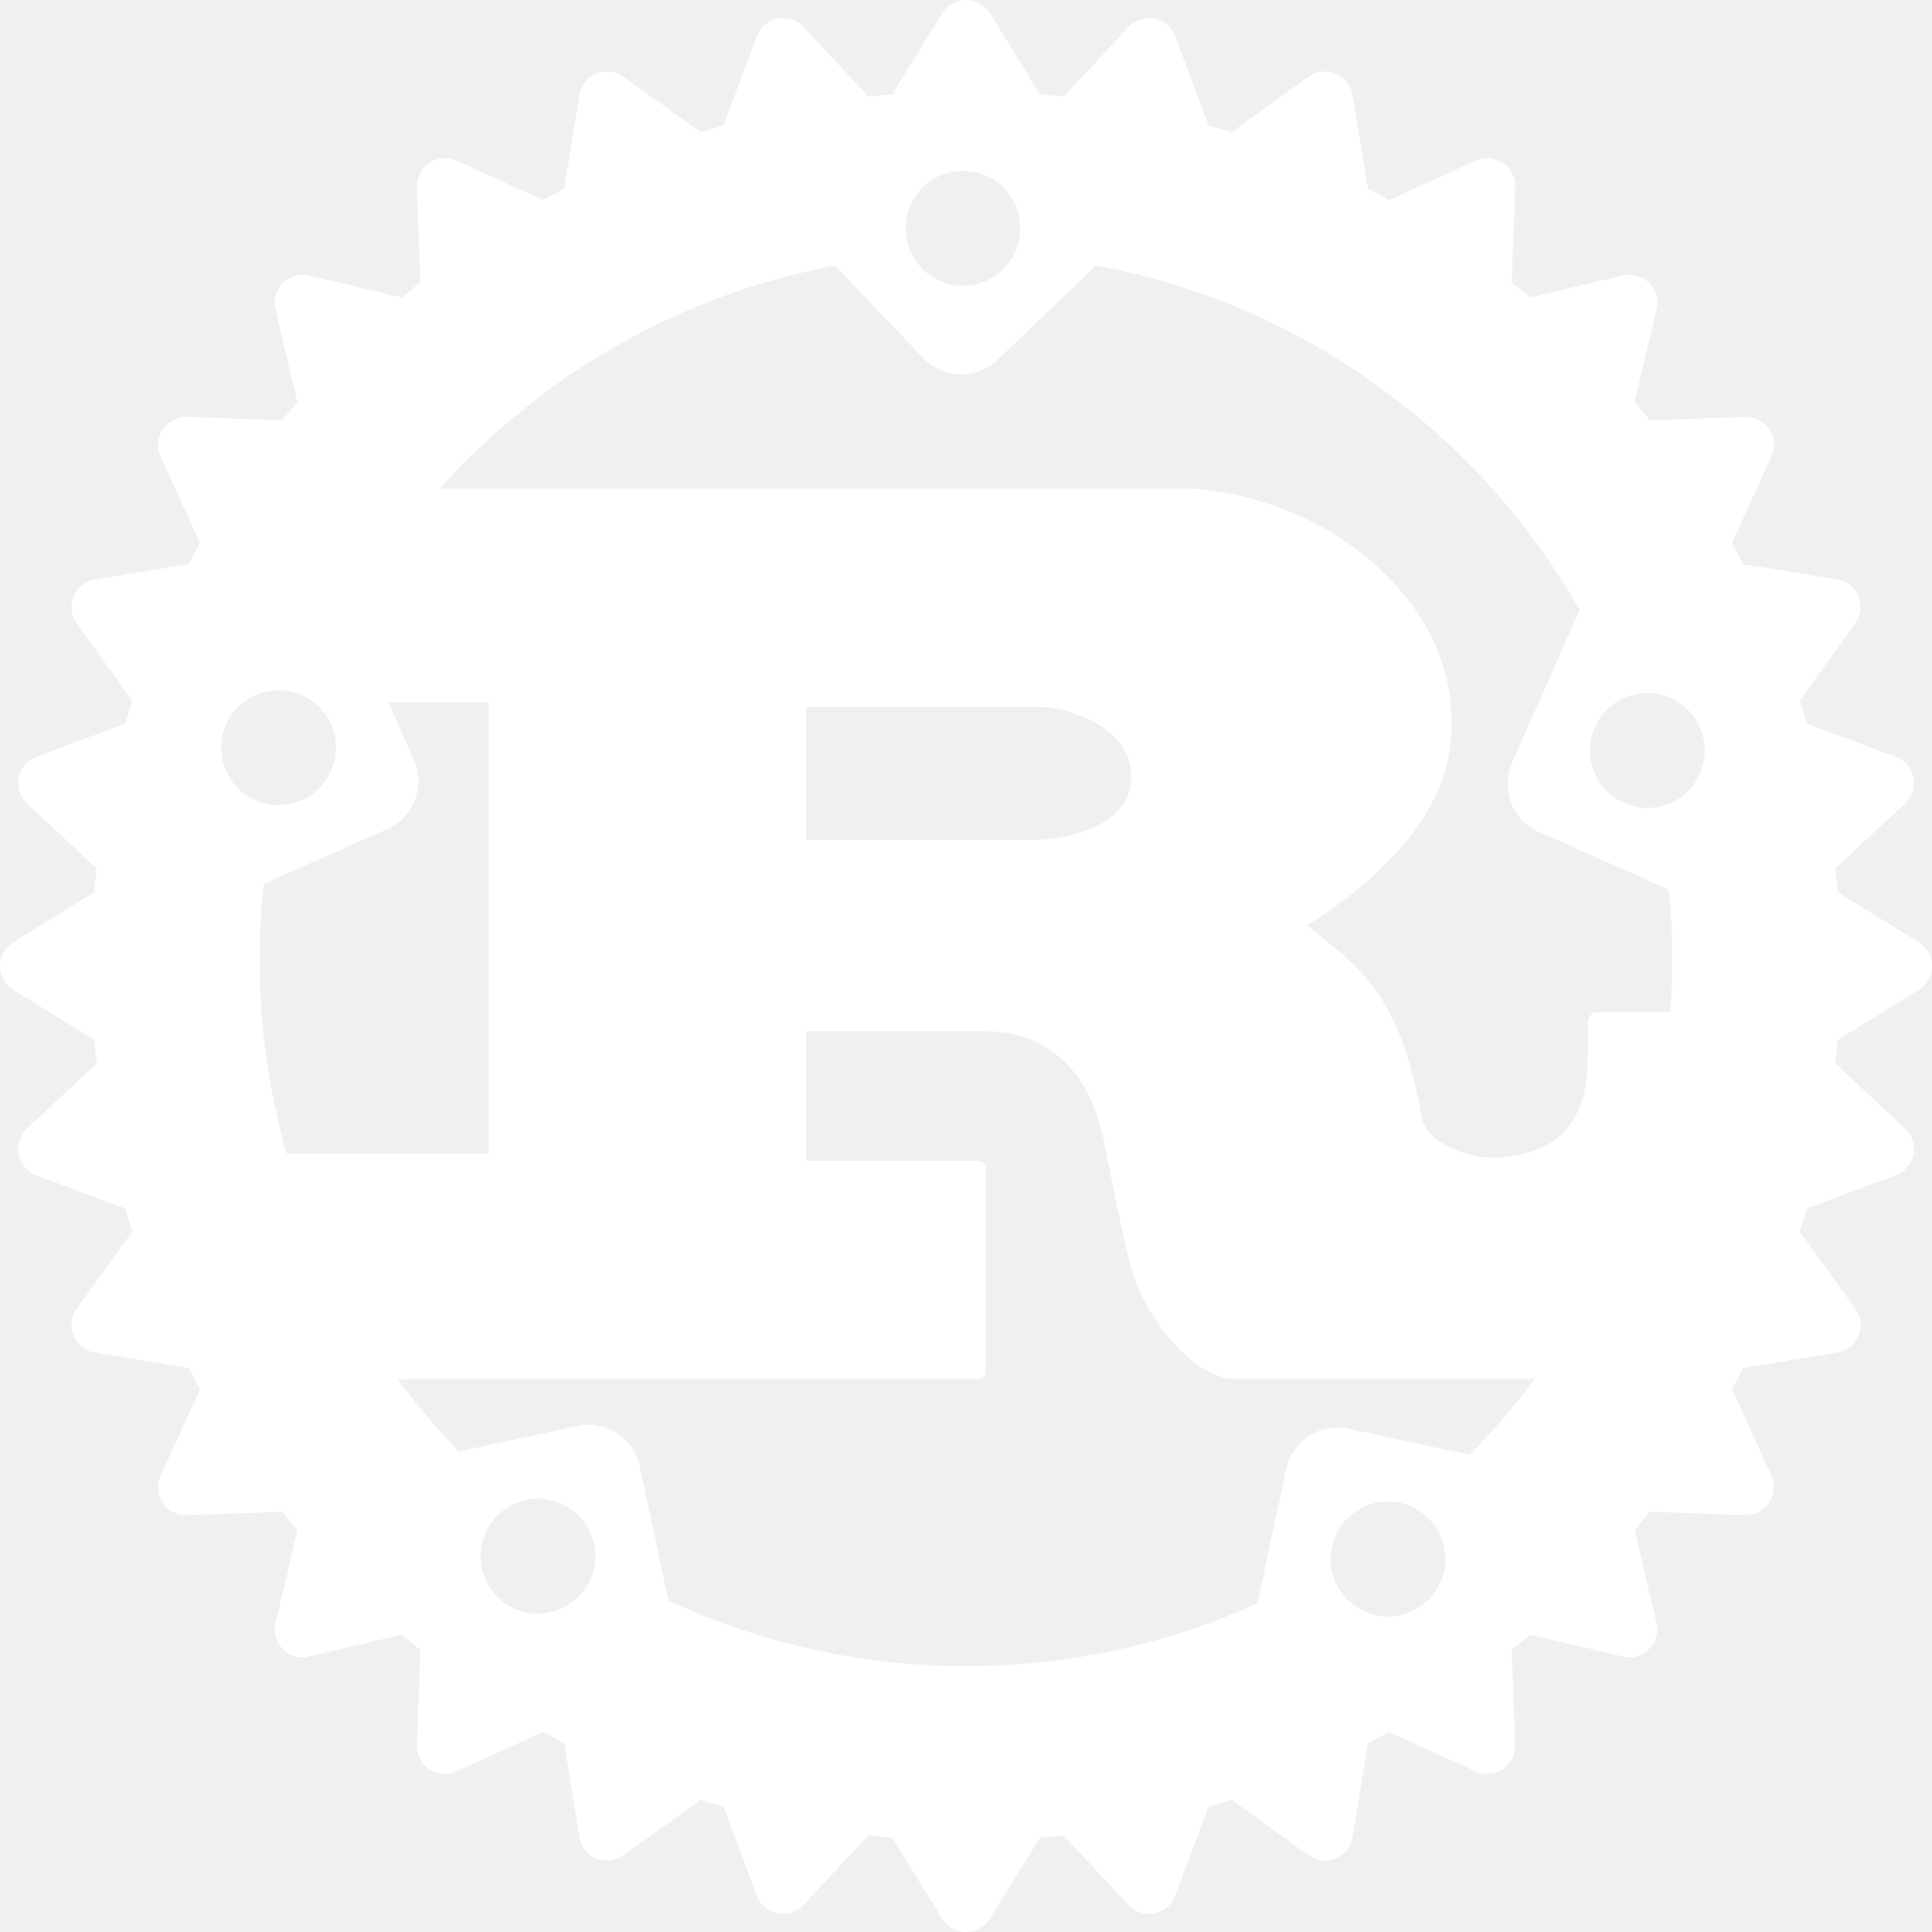
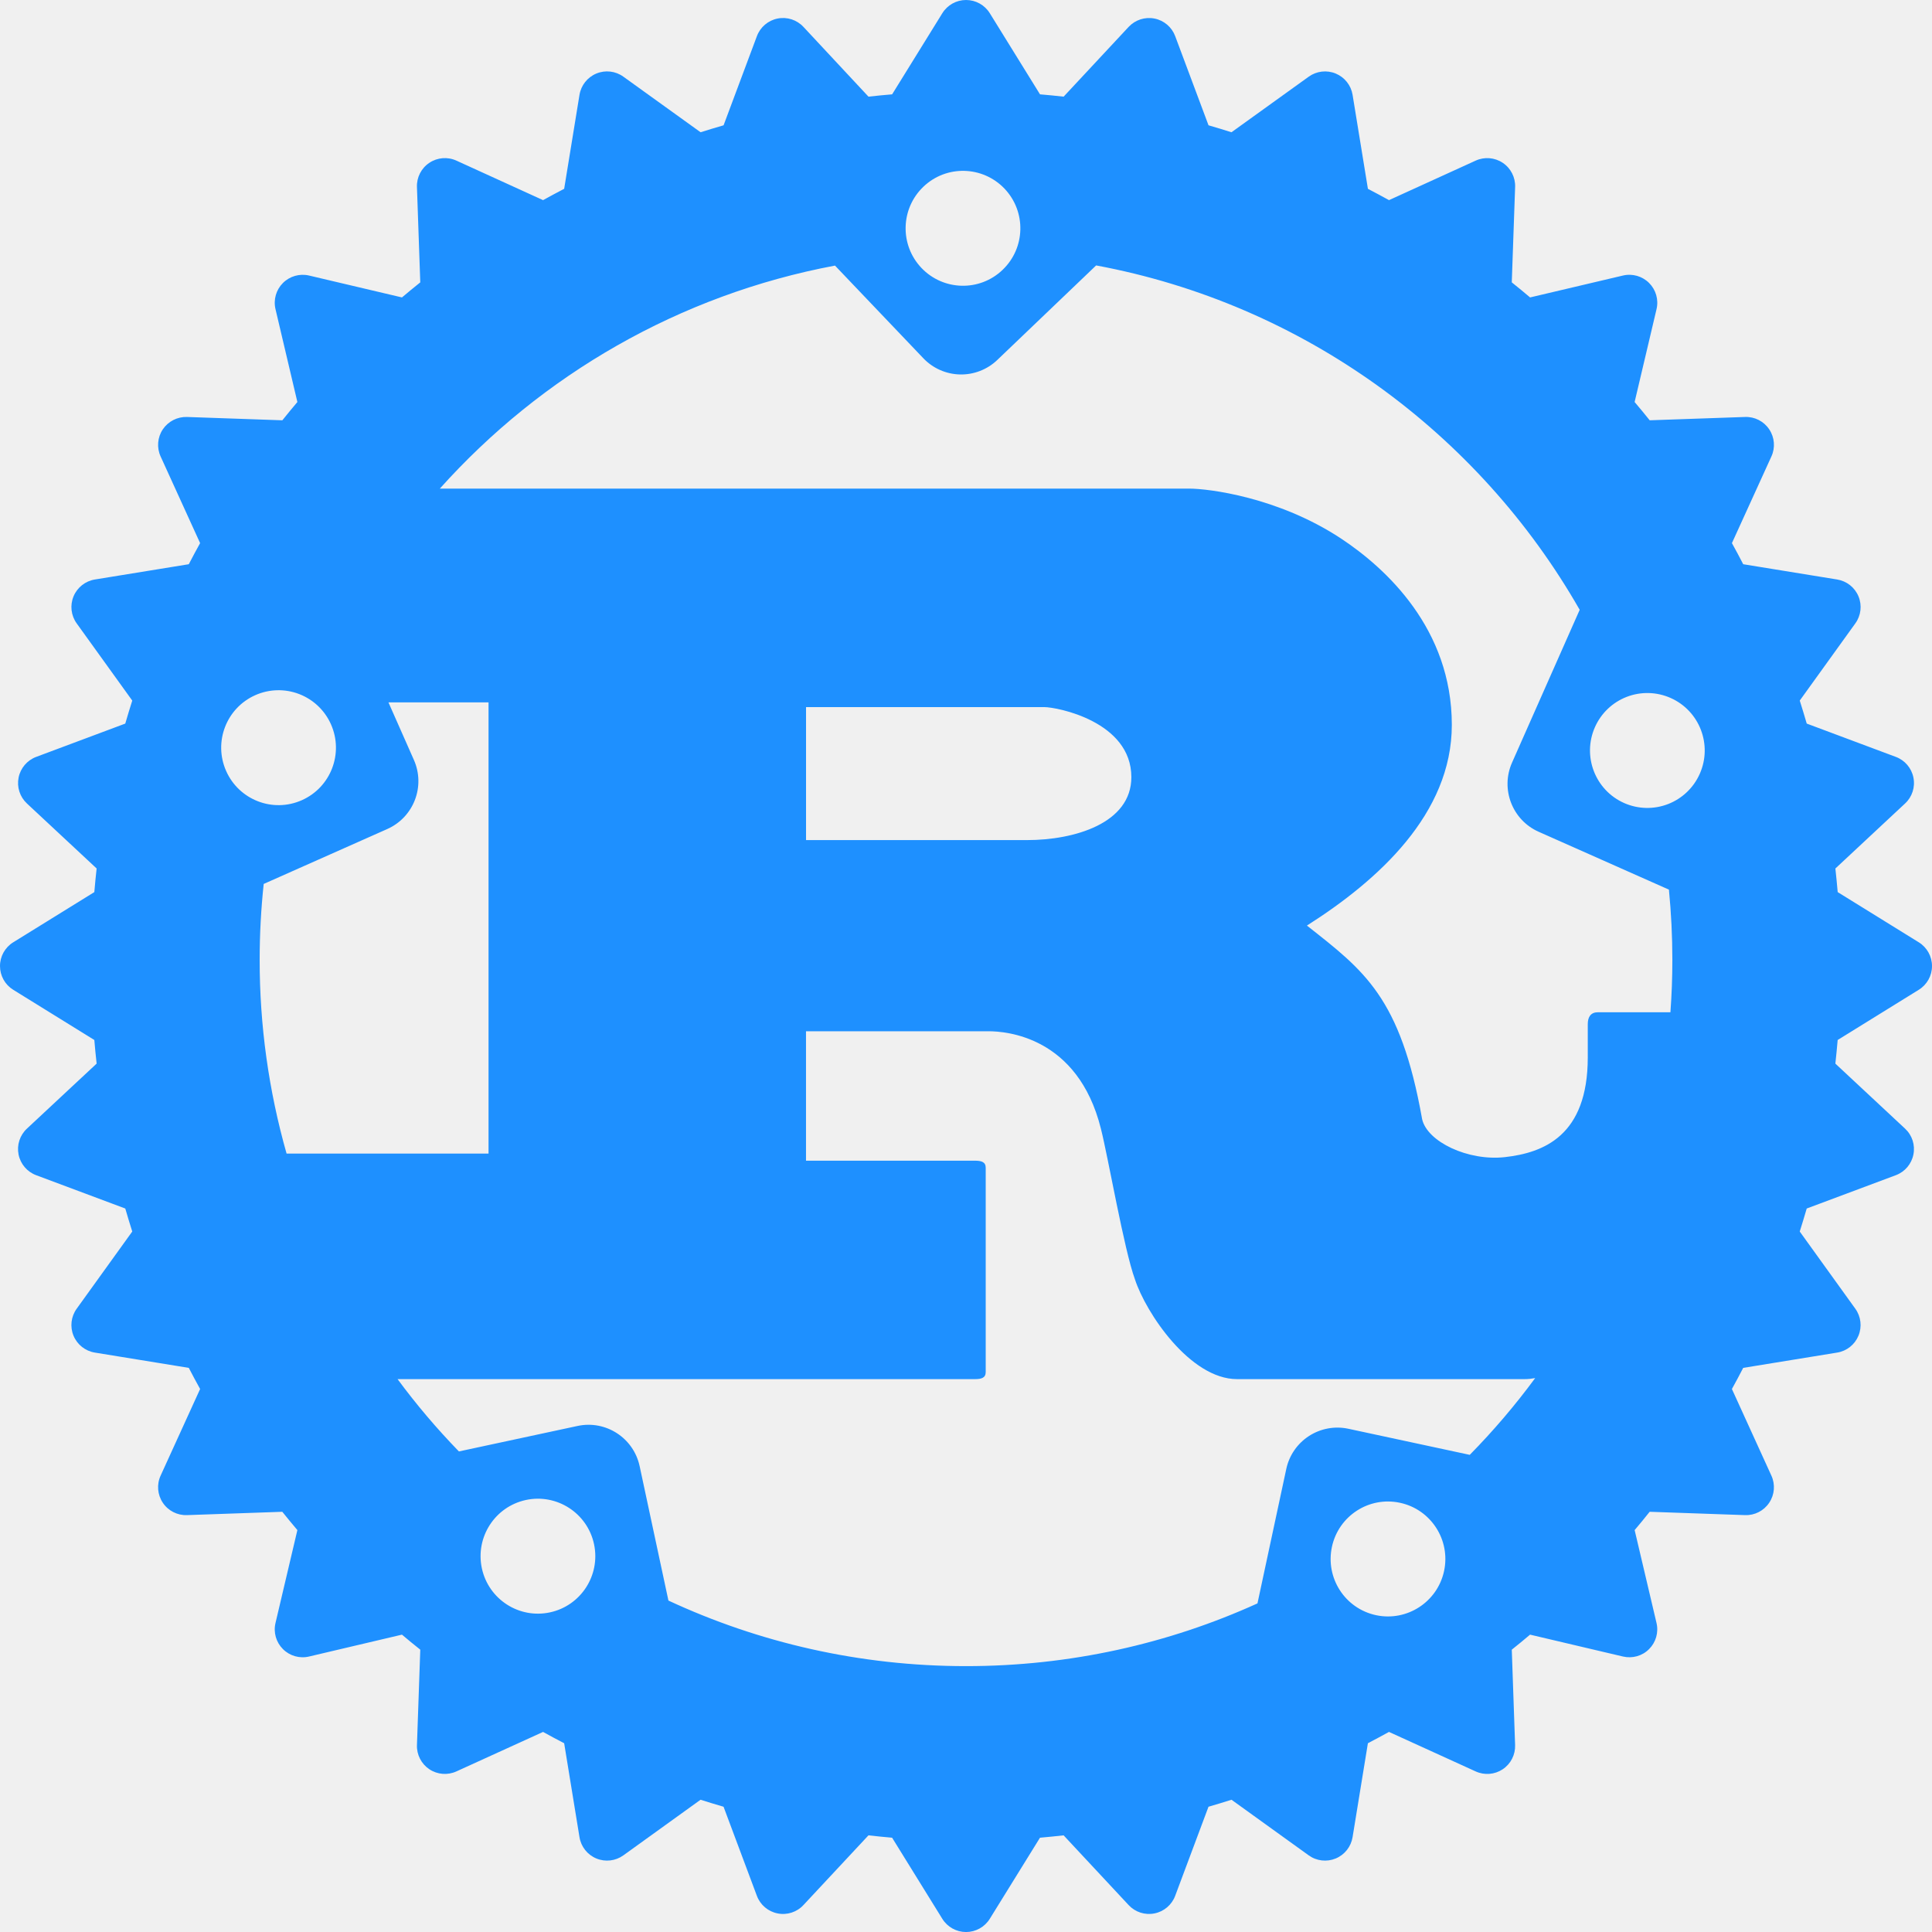
<svg xmlns="http://www.w3.org/2000/svg" width="2500" height="2500" viewBox="0 0 256 256" preserveAspectRatio="xMidYMid">
-   <path fill="#fff" style="fill:#fff;" d="M254.251 124.862l-10.747-6.653a145.81 145.81 0 0 0-.306-3.13l9.236-8.615a3.686 3.686 0 0 0 1.105-3.427 3.685 3.685 0 0 0-2.33-2.744l-11.807-4.415a137.355 137.355 0 0 0-.925-3.048l7.365-10.229a3.698 3.698 0 0 0-2.407-5.814l-12.45-2.025c-.484-.944-.988-1.874-1.496-2.796l5.231-11.483a3.683 3.683 0 0 0-.288-3.59 3.678 3.678 0 0 0-3.204-1.642l-12.636.44a99.848 99.848 0 0 0-1.996-2.421l2.904-12.308a3.694 3.694 0 0 0-.986-3.466 3.698 3.698 0 0 0-3.464-.986l-12.305 2.901a106.192 106.192 0 0 0-2.426-1.996l.442-12.635a3.684 3.684 0 0 0-1.64-3.205 3.693 3.693 0 0 0-3.59-.29l-11.48 5.234a133.235 133.235 0 0 0-2.796-1.5l-2.03-12.452a3.7 3.7 0 0 0-5.812-2.407l-10.236 7.365c-1.007-.32-2.02-.629-3.042-.922L155.72 4.794a3.69 3.69 0 0 0-2.745-2.336 3.707 3.707 0 0 0-3.424 1.106l-8.615 9.243a111.11 111.11 0 0 0-3.13-.306l-6.653-10.75a3.698 3.698 0 0 0-6.289 0l-6.653 10.75a110.4 110.4 0 0 0-3.133.306l-8.617-9.243a3.695 3.695 0 0 0-6.169 1.23l-4.414 11.809c-1.023.293-2.035.604-3.045.922L82.599 10.16a3.687 3.687 0 0 0-3.579-.415 3.705 3.705 0 0 0-2.235 2.822l-2.03 12.452c-.94.487-1.869.988-2.796 1.5l-11.481-5.235a3.686 3.686 0 0 0-3.588.291 3.684 3.684 0 0 0-1.642 3.205l.44 12.635a118.03 118.03 0 0 0-2.426 1.996l-12.305-2.9a3.71 3.71 0 0 0-3.466.985 3.694 3.694 0 0 0-.986 3.466l2.899 12.308c-.673.797-1.338 1.604-1.991 2.421l-12.636-.44a3.721 3.721 0 0 0-3.204 1.641 3.696 3.696 0 0 0-.291 3.59l5.234 11.484c-.509.922-1.012 1.852-1.5 2.796l-12.449 2.025a3.7 3.7 0 0 0-2.407 5.814l7.365 10.23c-.32 1.01-.631 2.024-.925 3.047l-11.808 4.415a3.702 3.702 0 0 0-1.225 6.171l9.237 8.614c-.115 1.04-.217 2.087-.305 3.131L1.75 124.862A3.695 3.695 0 0 0 0 128.007c0 1.284.663 2.473 1.751 3.143l10.748 6.653c.088 1.047.19 2.092.305 3.131l-9.238 8.617a3.697 3.697 0 0 0 1.226 6.169l11.808 4.415c.294 1.022.605 2.037.925 3.047l-7.365 10.231a3.696 3.696 0 0 0 2.41 5.812l12.447 2.025c.487.944.986 1.874 1.5 2.8l-5.235 11.48a3.691 3.691 0 0 0 .291 3.59 3.684 3.684 0 0 0 3.204 1.641l12.63-.442c.659.821 1.322 1.626 1.997 2.426l-2.899 12.31a3.682 3.682 0 0 0 .986 3.459 3.683 3.683 0 0 0 3.466.983l12.305-2.898c.8.68 1.61 1.34 2.427 1.99l-.44 12.639a3.694 3.694 0 0 0 5.229 3.492l11.481-5.231a105.49 105.49 0 0 0 2.796 1.499l2.03 12.445a3.692 3.692 0 0 0 2.235 2.825 3.706 3.706 0 0 0 3.579-.413l10.229-7.37c1.01.32 2.025.633 3.047.927l4.415 11.804a3.685 3.685 0 0 0 2.744 2.331 3.677 3.677 0 0 0 3.425-1.106l8.617-9.238c1.04.12 2.086.22 3.133.313l6.653 10.748a3.702 3.702 0 0 0 3.143 1.75 3.703 3.703 0 0 0 3.145-1.75l6.653-10.748c1.047-.093 2.092-.193 3.131-.313l8.615 9.238a3.68 3.68 0 0 0 3.424 1.106 3.69 3.69 0 0 0 2.744-2.331l4.415-11.804c1.022-.294 2.038-.607 3.048-.927l10.231 7.37a3.7 3.7 0 0 0 5.812-2.412l2.03-12.445c.939-.487 1.868-.993 2.795-1.5l11.481 5.232a3.692 3.692 0 0 0 5.23-3.492l-.44-12.638a98.76 98.76 0 0 0 2.423-1.991l12.306 2.898c1.25.294 2.56-.07 3.463-.983a3.682 3.682 0 0 0 .986-3.459l-2.898-12.31c.675-.8 1.34-1.605 1.99-2.426l12.636.442a3.681 3.681 0 0 0 3.204-1.64 3.685 3.685 0 0 0 .289-3.592l-5.232-11.478c.511-.927 1.013-1.857 1.497-2.8l12.45-2.026a3.682 3.682 0 0 0 2.822-2.236 3.696 3.696 0 0 0-.415-3.576l-7.365-10.23c.318-1.011.629-2.026.925-3.048l11.806-4.415a3.684 3.684 0 0 0 2.331-2.745 3.677 3.677 0 0 0-1.106-3.424l-9.235-8.617c.112-1.04.215-2.086.305-3.13l10.748-6.654a3.69 3.69 0 0 0 1.751-3.143c0-1.281-.66-2.472-1.749-3.145zm-71.932 89.156c-4.104-.885-6.714-4.93-5.833-9.047.878-4.112 4.92-6.729 9.023-5.844 4.104.879 6.718 4.931 5.838 9.04-.88 4.11-4.926 6.73-9.028 5.851zm-3.652-24.699a6.929 6.929 0 0 0-8.23 5.332l-3.816 17.807c-11.775 5.344-24.85 8.313-38.621 8.313-14.086 0-27.446-3.116-39.43-8.688l-3.814-17.806c-.802-3.747-4.486-6.134-8.228-5.33l-15.72 3.376a93.272 93.272 0 0 1-8.128-9.58h76.49c.865 0 1.442-.157 1.442-.945v-27.057c0-.787-.577-.944-1.443-.944H106.8v-17.15h24.195c2.208 0 11.809.63 14.878 12.902.962 3.774 3.072 16.05 4.516 19.98 1.438 4.408 7.293 13.213 13.533 13.213h38.115c.433 0 .895-.049 1.382-.137a93.92 93.92 0 0 1-8.669 10.17l-16.082-3.456zm-105.79 24.327c-4.105.886-8.146-1.731-9.029-5.843-.878-4.119 1.732-8.162 5.836-9.047 4.105-.878 8.148 1.739 9.028 5.85.878 4.11-1.734 8.16-5.836 9.04zM43.86 95.986c1.703 3.842-.03 8.345-3.867 10.045-3.837 1.705-8.328-.03-10.03-3.875-1.703-3.845.029-8.34 3.867-10.045a7.598 7.598 0 0 1 10.03 3.874zm-8.918 21.14l16.376-7.277a6.942 6.942 0 0 0 3.524-9.158l-3.372-7.626h13.264v59.788H37.973a93.7 93.7 0 0 1-3.566-25.672c0-3.398.183-6.756.535-10.056zm71.862-5.807V93.696h31.586c1.632 0 11.52 1.886 11.52 9.28 0 6.139-7.584 8.34-13.821 8.34h-29.285v.003zm114.792 15.862c0 2.338-.086 4.652-.257 6.948h-9.603c-.961 0-1.348.632-1.348 1.573v4.41c0 10.38-5.853 12.638-10.982 13.213-4.884.55-10.3-2.045-10.967-5.034-2.882-16.206-7.683-19.667-15.265-25.648 9.41-5.975 19.2-14.79 19.2-26.59 0-12.74-8.734-20.765-14.688-24.7-8.352-5.506-17.6-6.61-20.095-6.61H58.279c13.467-15.03 31.719-25.677 52.362-29.551l11.706 12.28a6.923 6.923 0 0 0 9.799.226l13.098-12.528c27.445 5.11 50.682 22.194 64.073 45.633l-8.967 20.253c-1.548 3.505.032 7.604 3.527 9.157l17.264 7.668c.298 3.065.455 6.161.455 9.3zM122.352 24.745c3.033-2.905 7.844-2.79 10.748.247 2.898 3.046 2.788 7.862-.252 10.765-3.033 2.906-7.844 2.793-10.748-.25a7.621 7.621 0 0 1 .252-10.762zm88.983 71.61a7.594 7.594 0 0 1 10.028-3.872c3.838 1.702 5.57 6.203 3.867 10.045a7.595 7.595 0 0 1-10.03 3.875c-3.833-1.703-5.565-6.2-3.865-10.048z" />
+   <path fill="#1e90ff" style="fill:#1e90ff;" d="M254.251 124.862l-10.747-6.653a145.81 145.81 0 0 0-.306-3.13l9.236-8.615a3.686 3.686 0 0 0 1.105-3.427 3.685 3.685 0 0 0-2.33-2.744l-11.807-4.415a137.355 137.355 0 0 0-.925-3.048l7.365-10.229a3.698 3.698 0 0 0-2.407-5.814l-12.45-2.025c-.484-.944-.988-1.874-1.496-2.796l5.231-11.483a3.683 3.683 0 0 0-.288-3.59 3.678 3.678 0 0 0-3.204-1.642l-12.636.44a99.848 99.848 0 0 0-1.996-2.421l2.904-12.308a3.694 3.694 0 0 0-.986-3.466 3.698 3.698 0 0 0-3.464-.986l-12.305 2.901a106.192 106.192 0 0 0-2.426-1.996l.442-12.635a3.684 3.684 0 0 0-1.64-3.205 3.693 3.693 0 0 0-3.59-.29l-11.48 5.234a133.235 133.235 0 0 0-2.796-1.5l-2.03-12.452a3.7 3.7 0 0 0-5.812-2.407l-10.236 7.365c-1.007-.32-2.02-.629-3.042-.922L155.72 4.794a3.69 3.69 0 0 0-2.745-2.336 3.707 3.707 0 0 0-3.424 1.106l-8.615 9.243a111.11 111.11 0 0 0-3.13-.306l-6.653-10.75a3.698 3.698 0 0 0-6.289 0l-6.653 10.75a110.4 110.4 0 0 0-3.133.306l-8.617-9.243a3.695 3.695 0 0 0-6.169 1.23l-4.414 11.809c-1.023.293-2.035.604-3.045.922L82.599 10.16a3.687 3.687 0 0 0-3.579-.415 3.705 3.705 0 0 0-2.235 2.822l-2.03 12.452c-.94.487-1.869.988-2.796 1.5l-11.481-5.235a3.686 3.686 0 0 0-3.588.291 3.684 3.684 0 0 0-1.642 3.205l.44 12.635a118.03 118.03 0 0 0-2.426 1.996l-12.305-2.9a3.71 3.71 0 0 0-3.466.985 3.694 3.694 0 0 0-.986 3.466l2.899 12.308c-.673.797-1.338 1.604-1.991 2.421l-12.636-.44a3.721 3.721 0 0 0-3.204 1.641 3.696 3.696 0 0 0-.291 3.59l5.234 11.484c-.509.922-1.012 1.852-1.5 2.796l-12.449 2.025a3.7 3.7 0 0 0-2.407 5.814l7.365 10.23c-.32 1.01-.631 2.024-.925 3.047l-11.808 4.415a3.702 3.702 0 0 0-1.225 6.171l9.237 8.614c-.115 1.04-.217 2.087-.305 3.131L1.75 124.862A3.695 3.695 0 0 0 0 128.007c0 1.284.663 2.473 1.751 3.143l10.748 6.653c.088 1.047.19 2.092.305 3.131l-9.238 8.617a3.697 3.697 0 0 0 1.226 6.169l11.808 4.415c.294 1.022.605 2.037.925 3.047l-7.365 10.231a3.696 3.696 0 0 0 2.41 5.812l12.447 2.025c.487.944.986 1.874 1.5 2.8l-5.235 11.48a3.691 3.691 0 0 0 .291 3.59 3.684 3.684 0 0 0 3.204 1.641l12.63-.442c.659.821 1.322 1.626 1.997 2.426l-2.899 12.31a3.682 3.682 0 0 0 .986 3.459 3.683 3.683 0 0 0 3.466.983l12.305-2.898c.8.68 1.61 1.34 2.427 1.99l-.44 12.639a3.694 3.694 0 0 0 5.229 3.492l11.481-5.231a105.49 105.49 0 0 0 2.796 1.499l2.03 12.445a3.692 3.692 0 0 0 2.235 2.825 3.706 3.706 0 0 0 3.579-.413l10.229-7.37c1.01.32 2.025.633 3.047.927l4.415 11.804a3.685 3.685 0 0 0 2.744 2.331 3.677 3.677 0 0 0 3.425-1.106l8.617-9.238c1.04.12 2.086.22 3.133.313l6.653 10.748a3.702 3.702 0 0 0 3.143 1.75 3.703 3.703 0 0 0 3.145-1.75l6.653-10.748c1.047-.093 2.092-.193 3.131-.313l8.615 9.238a3.68 3.68 0 0 0 3.424 1.106 3.69 3.69 0 0 0 2.744-2.331l4.415-11.804c1.022-.294 2.038-.607 3.048-.927l10.231 7.37a3.7 3.7 0 0 0 5.812-2.412l2.03-12.445c.939-.487 1.868-.993 2.795-1.5l11.481 5.232a3.692 3.692 0 0 0 5.23-3.492l-.44-12.638a98.76 98.76 0 0 0 2.423-1.991l12.306 2.898c1.25.294 2.56-.07 3.463-.983a3.682 3.682 0 0 0 .986-3.459l-2.898-12.31c.675-.8 1.34-1.605 1.99-2.426l12.636.442a3.681 3.681 0 0 0 3.204-1.64 3.685 3.685 0 0 0 .289-3.592l-5.232-11.478c.511-.927 1.013-1.857 1.497-2.8l12.45-2.026a3.682 3.682 0 0 0 2.822-2.236 3.696 3.696 0 0 0-.415-3.576l-7.365-10.23c.318-1.011.629-2.026.925-3.048l11.806-4.415a3.684 3.684 0 0 0 2.331-2.745 3.677 3.677 0 0 0-1.106-3.424l-9.235-8.617c.112-1.04.215-2.086.305-3.13l10.748-6.654a3.69 3.69 0 0 0 1.751-3.143c0-1.281-.66-2.472-1.749-3.145zm-71.932 89.156c-4.104-.885-6.714-4.93-5.833-9.047.878-4.112 4.92-6.729 9.023-5.844 4.104.879 6.718 4.931 5.838 9.04-.88 4.11-4.926 6.73-9.028 5.851zm-3.652-24.699a6.929 6.929 0 0 0-8.23 5.332l-3.816 17.807c-11.775 5.344-24.85 8.313-38.621 8.313-14.086 0-27.446-3.116-39.43-8.688l-3.814-17.806c-.802-3.747-4.486-6.134-8.228-5.33l-15.72 3.376a93.272 93.272 0 0 1-8.128-9.58h76.49c.865 0 1.442-.157 1.442-.945v-27.057c0-.787-.577-.944-1.443-.944H106.8v-17.15h24.195c2.208 0 11.809.63 14.878 12.902.962 3.774 3.072 16.05 4.516 19.98 1.438 4.408 7.293 13.213 13.533 13.213h38.115c.433 0 .895-.049 1.382-.137a93.92 93.92 0 0 1-8.669 10.17l-16.082-3.456zm-105.79 24.327c-4.105.886-8.146-1.731-9.029-5.843-.878-4.119 1.732-8.162 5.836-9.047 4.105-.878 8.148 1.739 9.028 5.85.878 4.11-1.734 8.16-5.836 9.04zM43.86 95.986c1.703 3.842-.03 8.345-3.867 10.045-3.837 1.705-8.328-.03-10.03-3.875-1.703-3.845.029-8.34 3.867-10.045a7.598 7.598 0 0 1 10.03 3.874zm-8.918 21.14l16.376-7.277a6.942 6.942 0 0 0 3.524-9.158l-3.372-7.626h13.264v59.788H37.973a93.7 93.7 0 0 1-3.566-25.672c0-3.398.183-6.756.535-10.056zm71.862-5.807V93.696h31.586c1.632 0 11.52 1.886 11.52 9.28 0 6.139-7.584 8.34-13.821 8.34h-29.285v.003zm114.792 15.862c0 2.338-.086 4.652-.257 6.948h-9.603c-.961 0-1.348.632-1.348 1.573v4.41c0 10.38-5.853 12.638-10.982 13.213-4.884.55-10.3-2.045-10.967-5.034-2.882-16.206-7.683-19.667-15.265-25.648 9.41-5.975 19.2-14.79 19.2-26.59 0-12.74-8.734-20.765-14.688-24.7-8.352-5.506-17.6-6.61-20.095-6.61H58.279c13.467-15.03 31.719-25.677 52.362-29.551l11.706 12.28a6.923 6.923 0 0 0 9.799.226l13.098-12.528c27.445 5.11 50.682 22.194 64.073 45.633l-8.967 20.253c-1.548 3.505.032 7.604 3.527 9.157l17.264 7.668c.298 3.065.455 6.161.455 9.3zM122.352 24.745c3.033-2.905 7.844-2.79 10.748.247 2.898 3.046 2.788 7.862-.252 10.765-3.033 2.906-7.844 2.793-10.748-.25a7.621 7.621 0 0 1 .252-10.762zm88.983 71.61a7.594 7.594 0 0 1 10.028-3.872c3.838 1.702 5.57 6.203 3.867 10.045a7.595 7.595 0 0 1-10.03 3.875c-3.833-1.703-5.565-6.2-3.865-10.048z" />
</svg>
